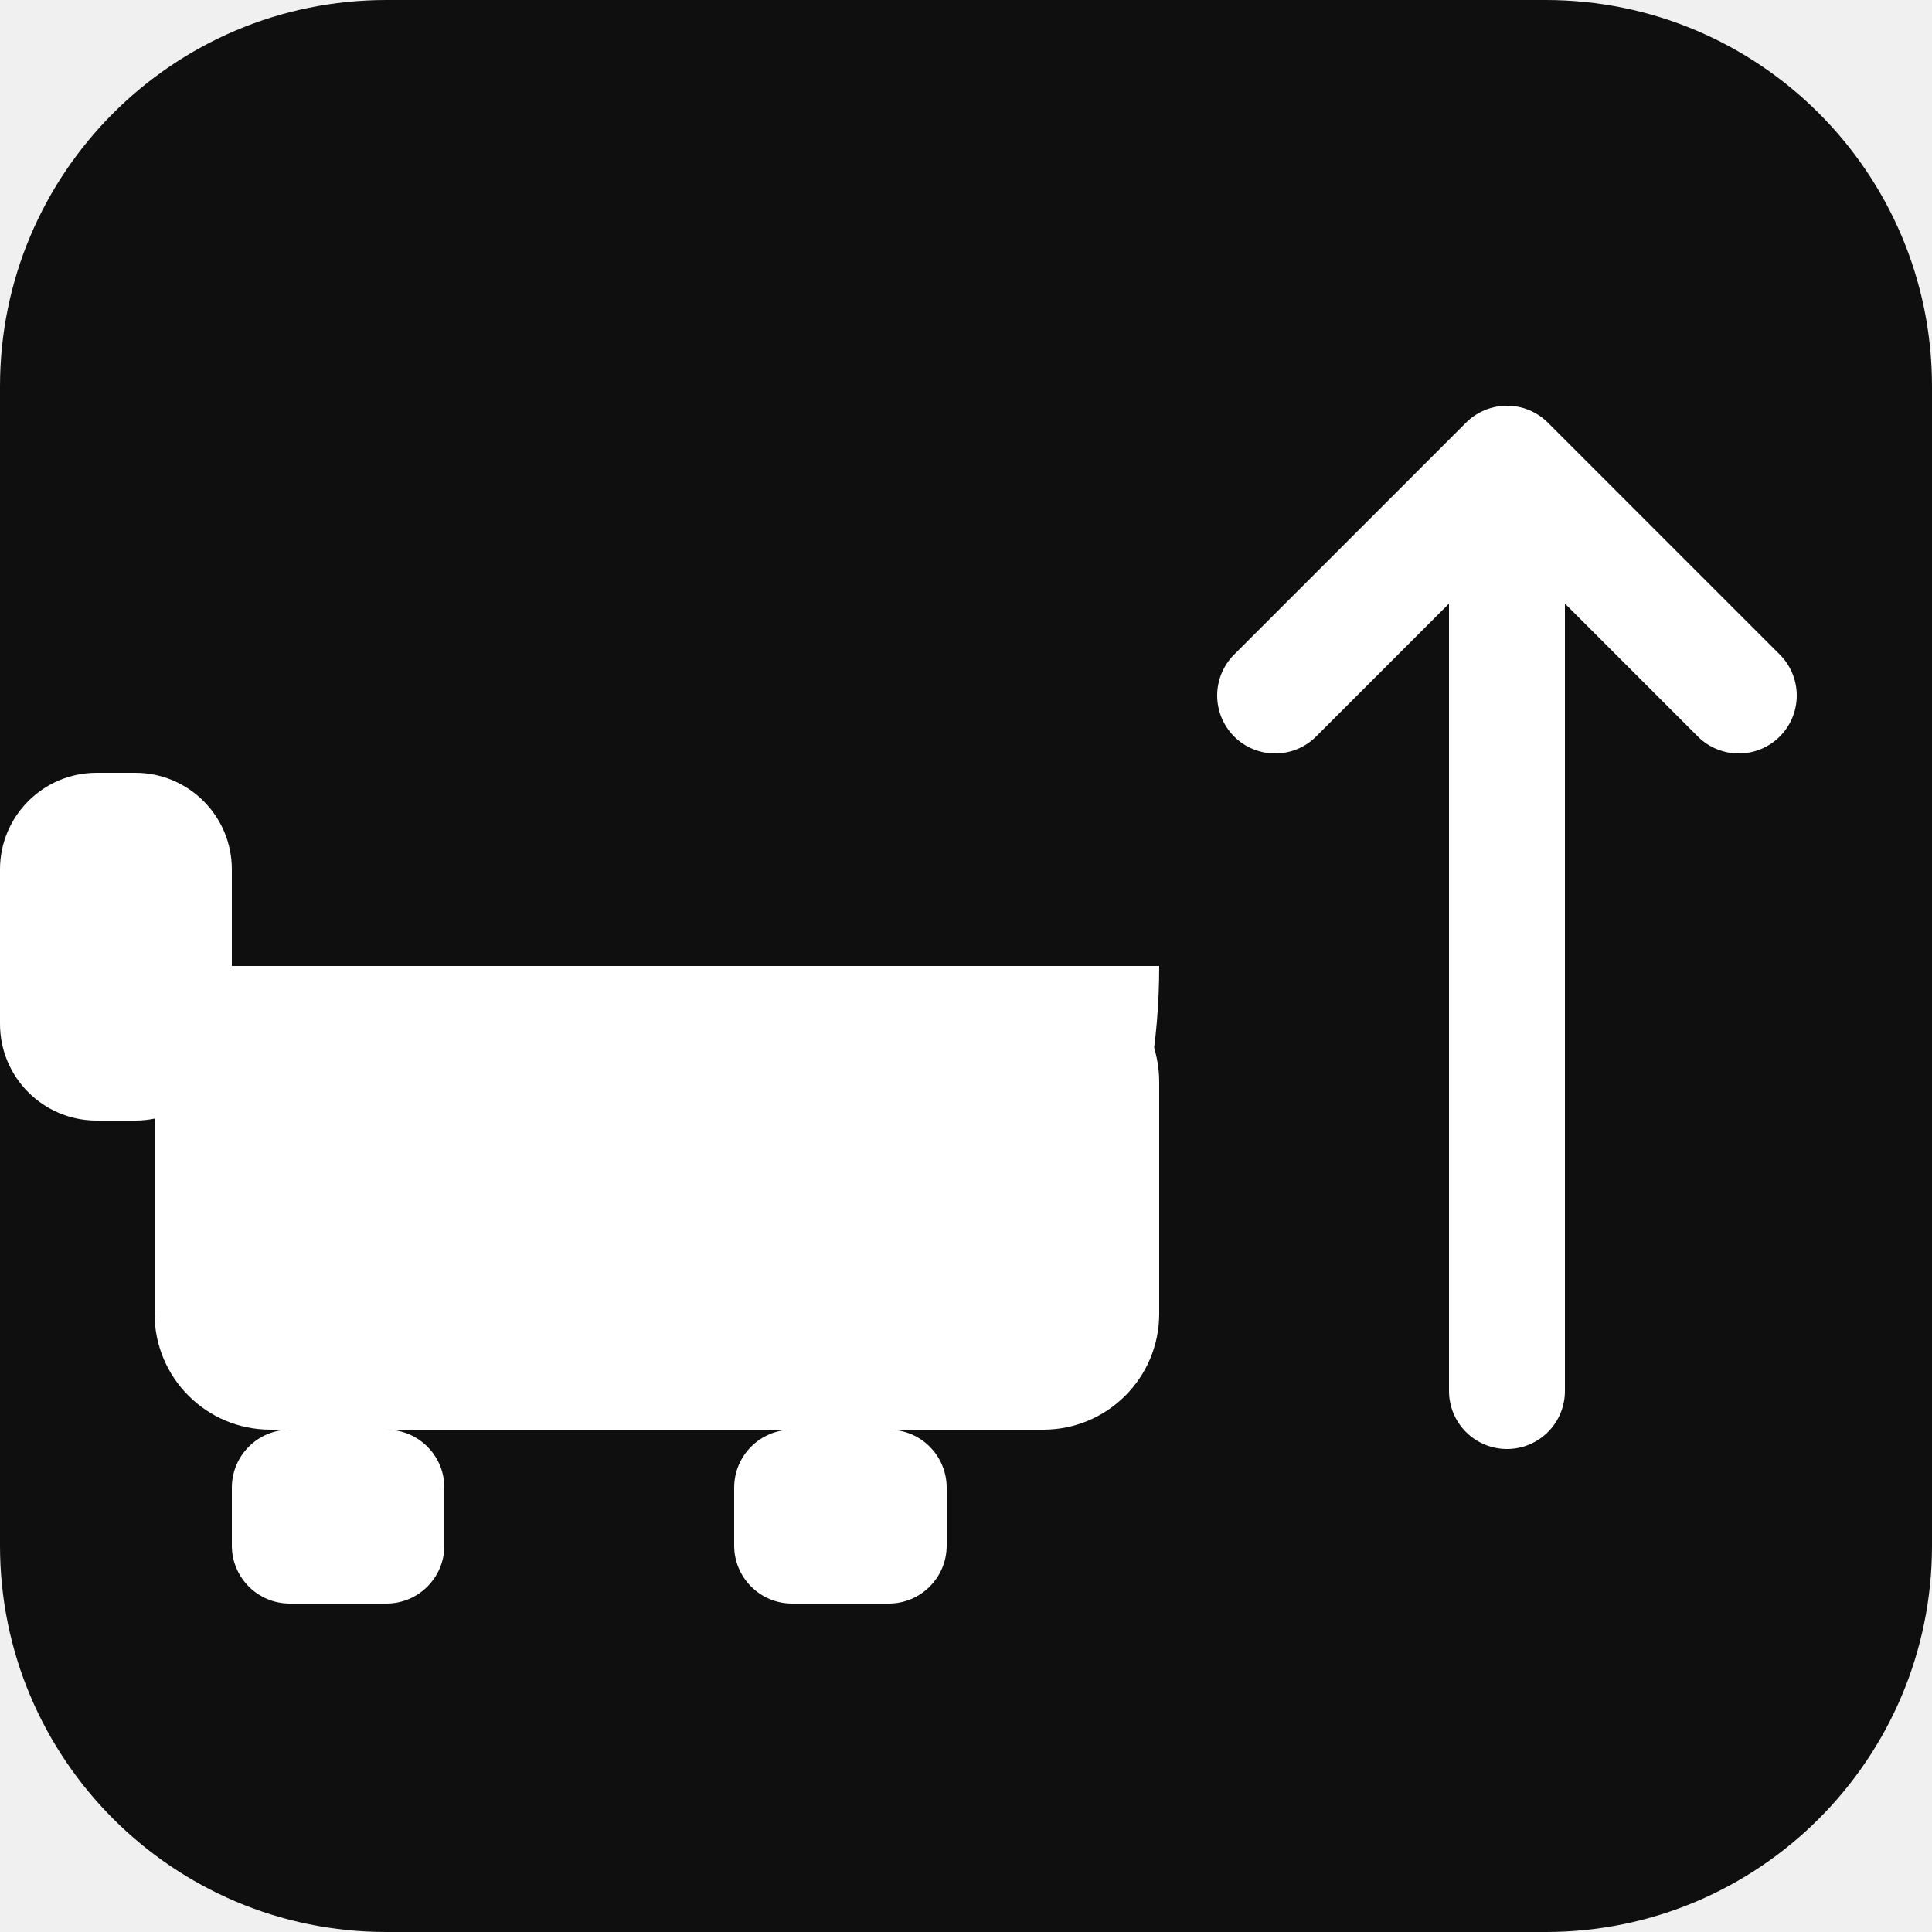
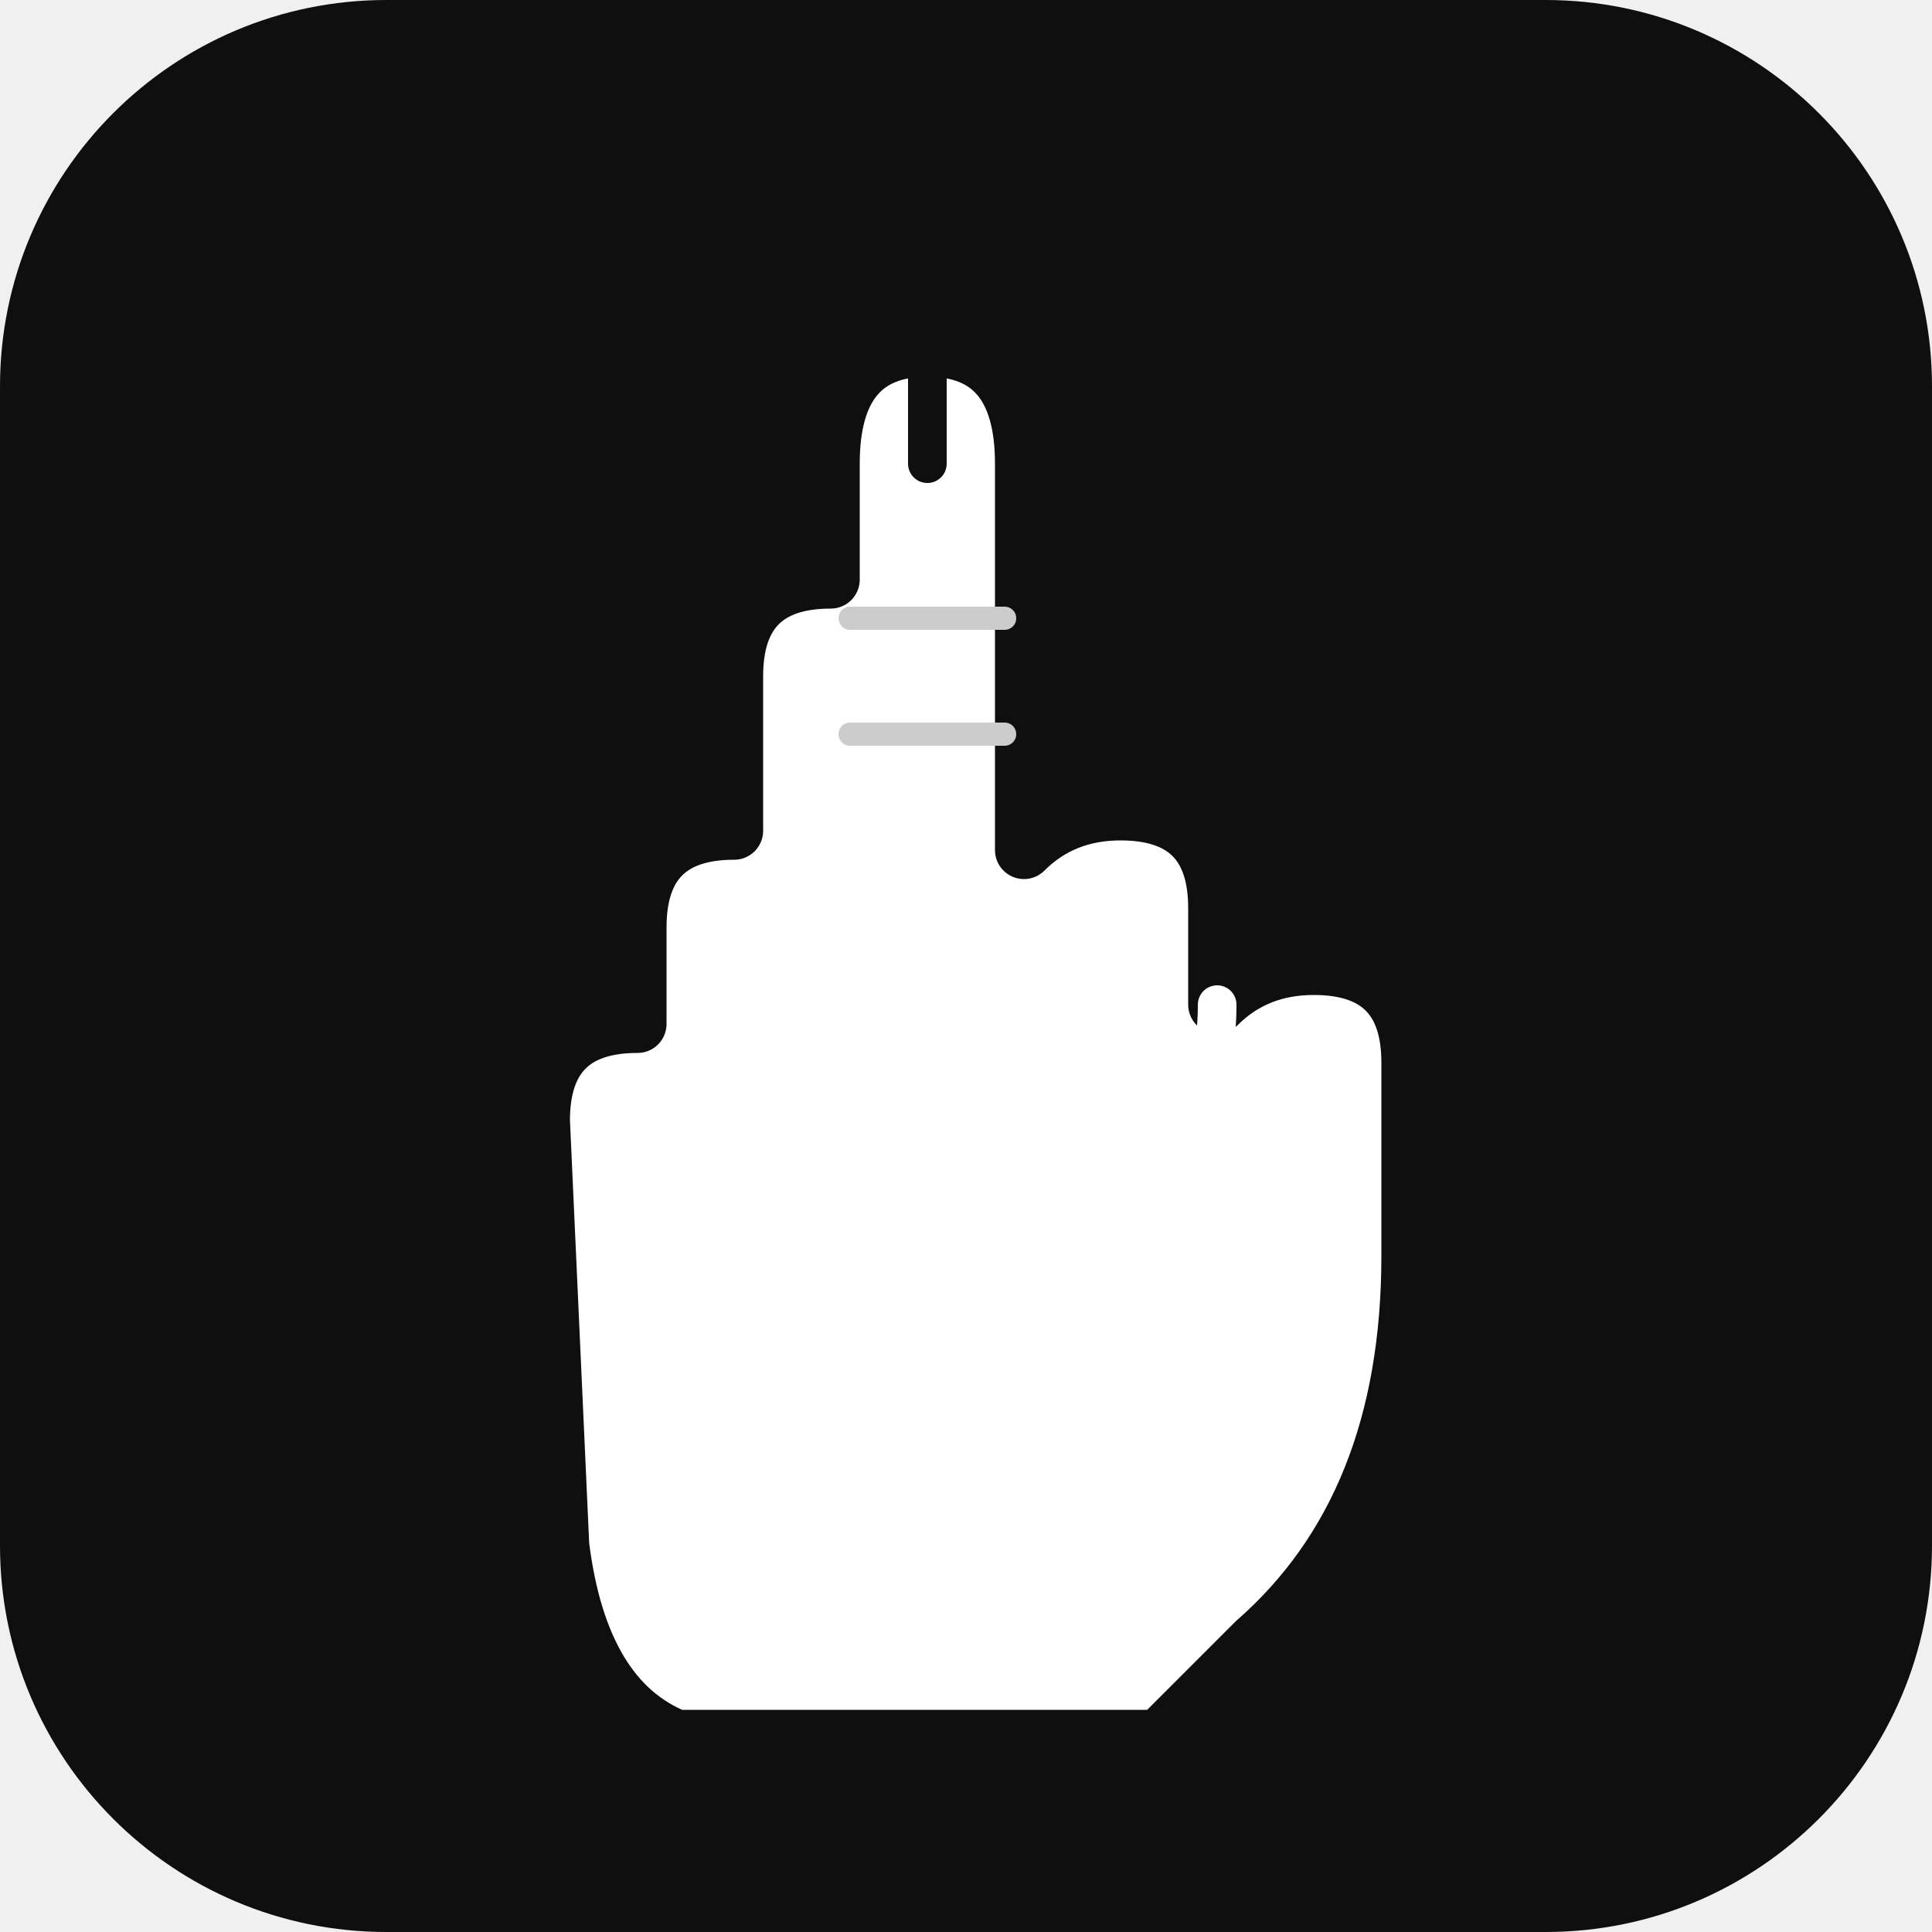
<svg xmlns="http://www.w3.org/2000/svg" viewBox="0 0 100 100">
  <rect width="100" height="100" rx="20" fill="#0f0f0f" />
-   <g fill="white">
-     <rect x="8" y="50" width="52" height="24" rx="6" />
-     <path d="M 8,50  A 5,7  0 0,0 19,50 Z" />
-     <path d="M 19,50 A 7,14 0 0,0 33,50 Z" />
-     <path d="M 33,50 A 7,17 0 0,0 48,50 Z" />
-     <path d="M 48,50 A 5,12 0 0,0 60,50 Z" />
-     <rect x="0" y="40" width="12" height="18" rx="5" />
-     <rect x="12" y="74" width="11" height="9" rx="3" />
-     <rect x="38" y="74" width="11" height="9" rx="3" />
+   <g stroke="#0f0f0f" stroke-linecap="round" stroke-linejoin="round">
+     <path d="M 35,90 Q 30,88 29,80 L 28,58 Q 28,53 33,53 L 33,48 Q 33,43 38,43 L 38,35 Q 38,30 43,30 L 43,24 Q 43,18 48,18 Q 53,18 53,24 L 53,44 Q 55,42 58,42 Q 63,42 63,47 L 63,52 Q 65,50 68,50 Q 73,50 73,55 L 73,65 Q 73,78 65,85 L 60,90 Z" fill="white" stroke-width="3" />
+     <path d="M 63,52 Q 63,57 60,58 L 58,58" fill="none" stroke="white" stroke-width="2" />
+     <line x1="44" y1="32" x2="52" y2="32" stroke="#ccc" stroke-width="1.2" />
+     <line x1="44" y1="38" x2="52" y2="38" stroke="#ccc" stroke-width="1.2" />
+     <line x1="48" y1="24" x2="48" y2="10" stroke="#0f0f0f" stroke-width="2" />
+     <polyline points="43,16 48,10 53,16" stroke="#0f0f0f" stroke-width="2" fill="none" />
  </g>
-   <path d="M 78,72 L 78,24 M 66,36 L 78,24 L 90,36" stroke="white" stroke-width="6" stroke-linecap="round" stroke-linejoin="round" fill="none" />
</svg>
